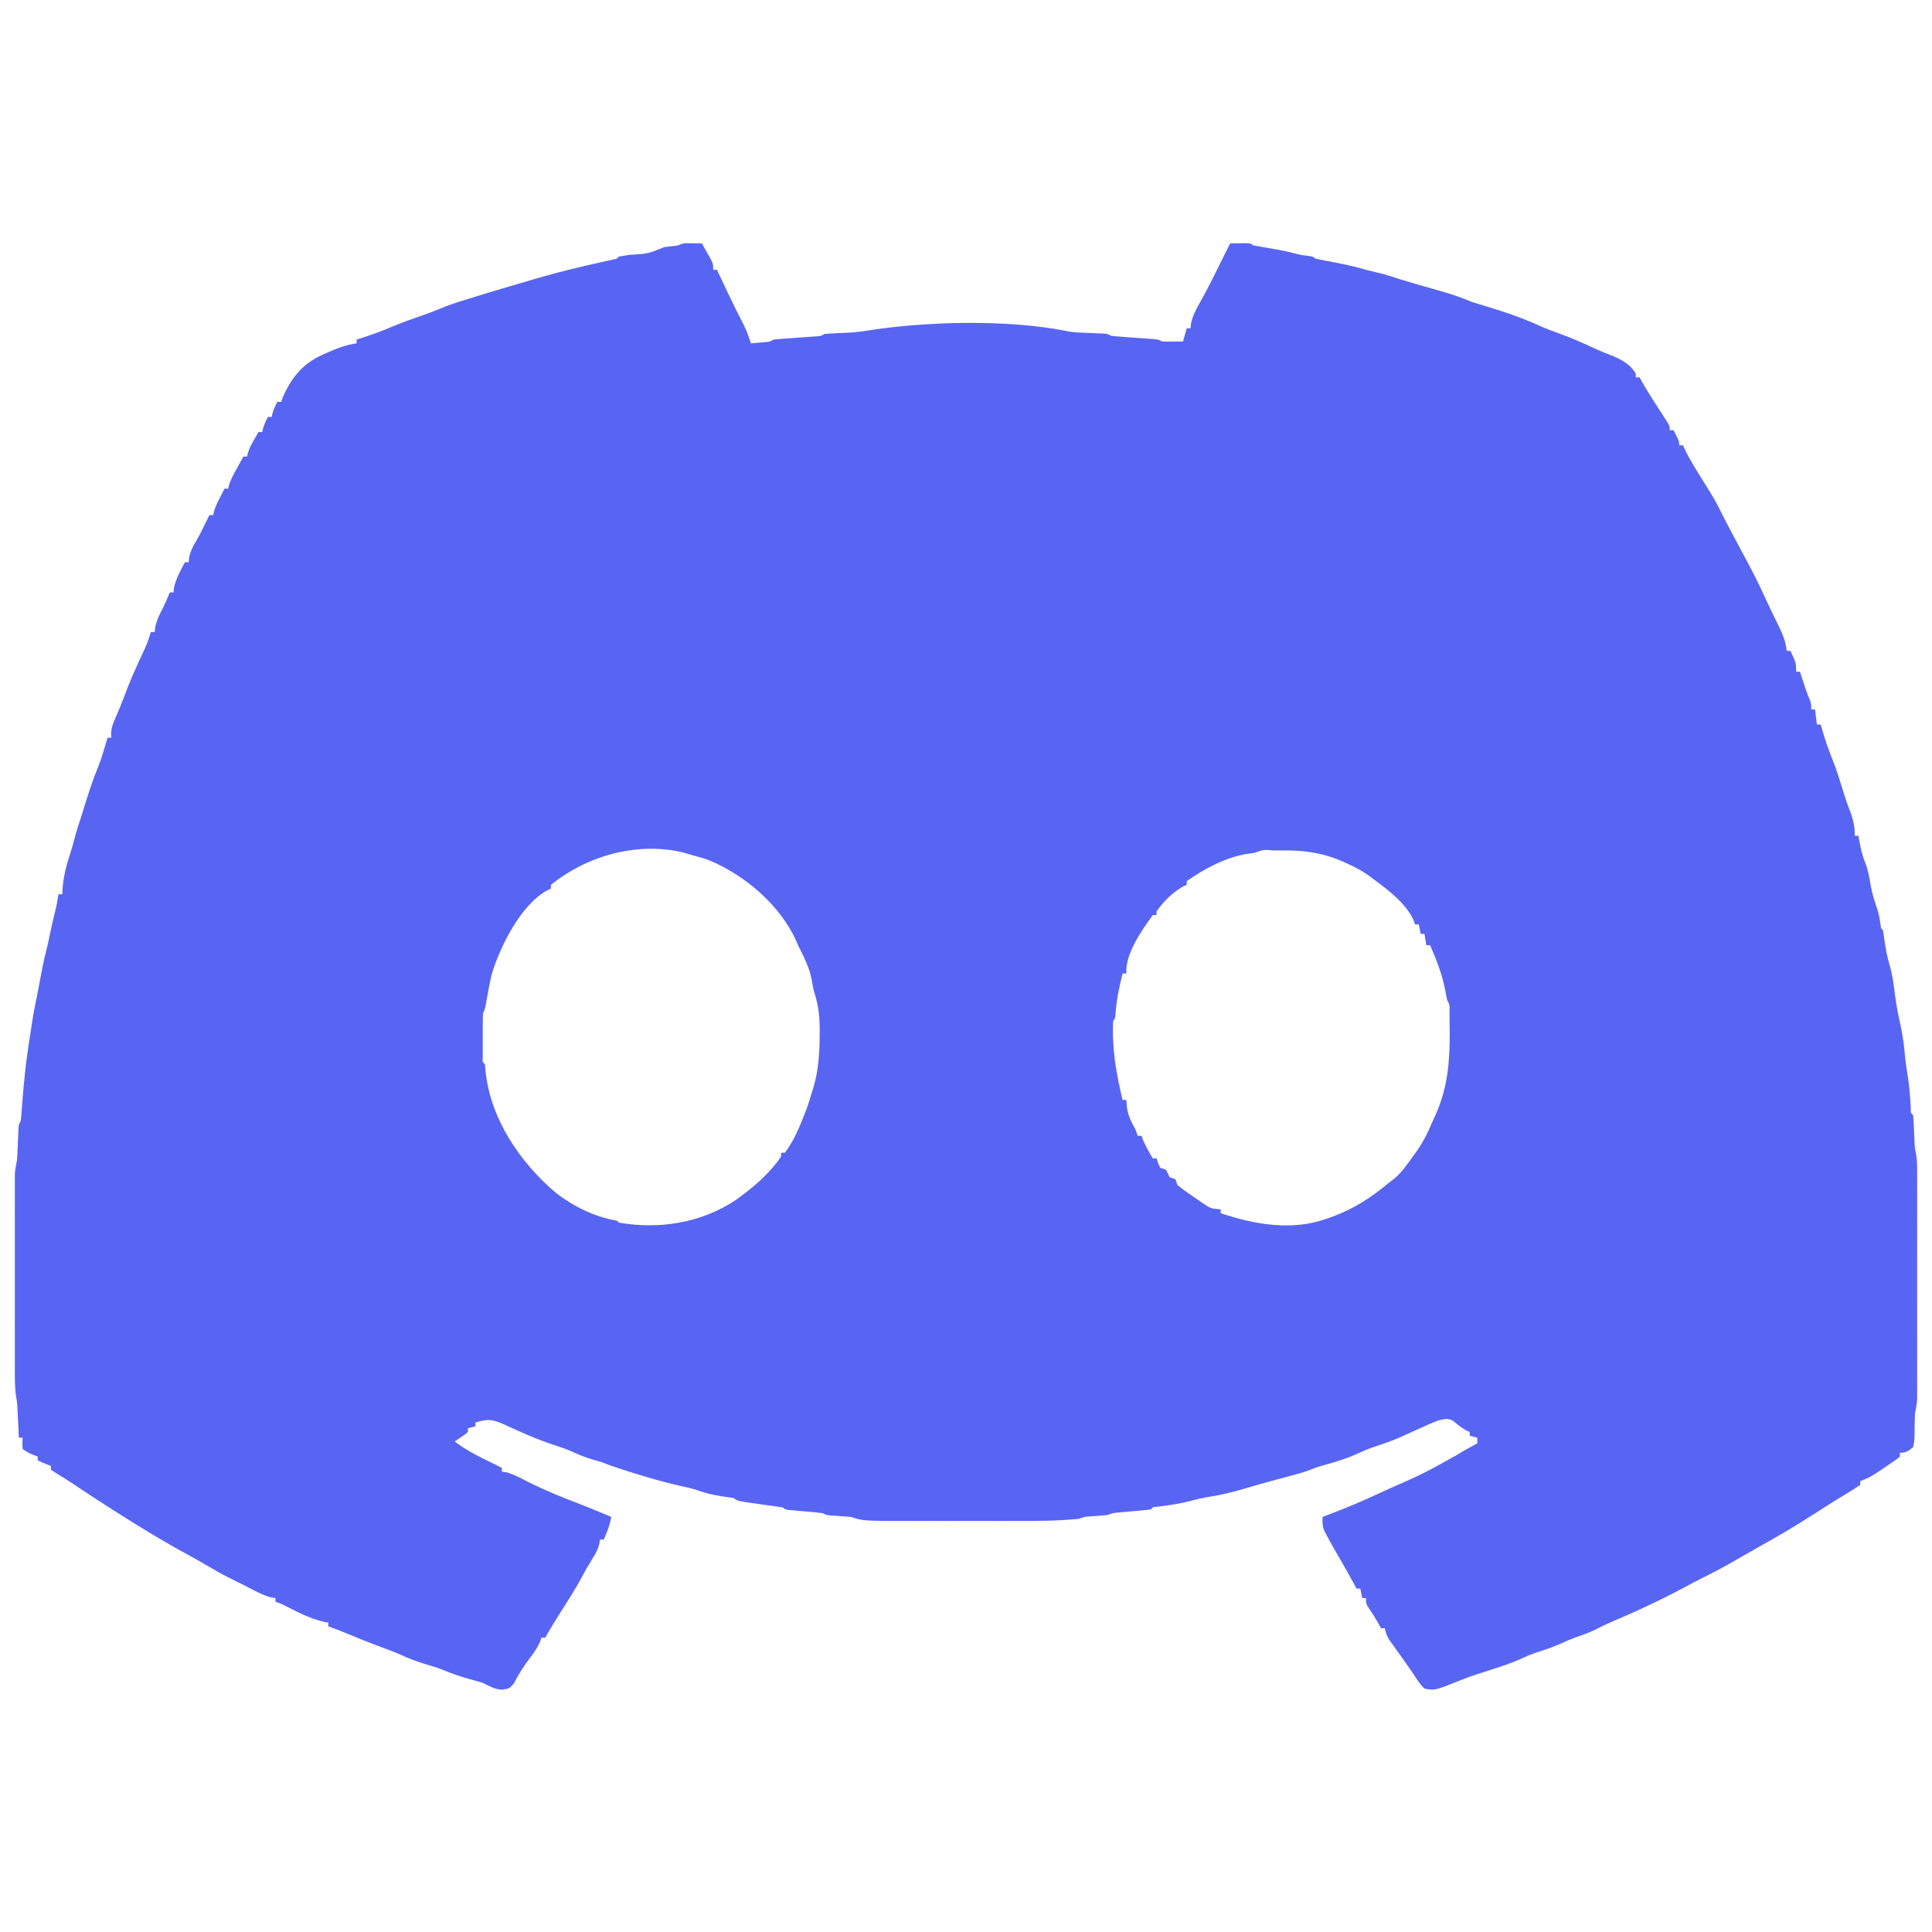
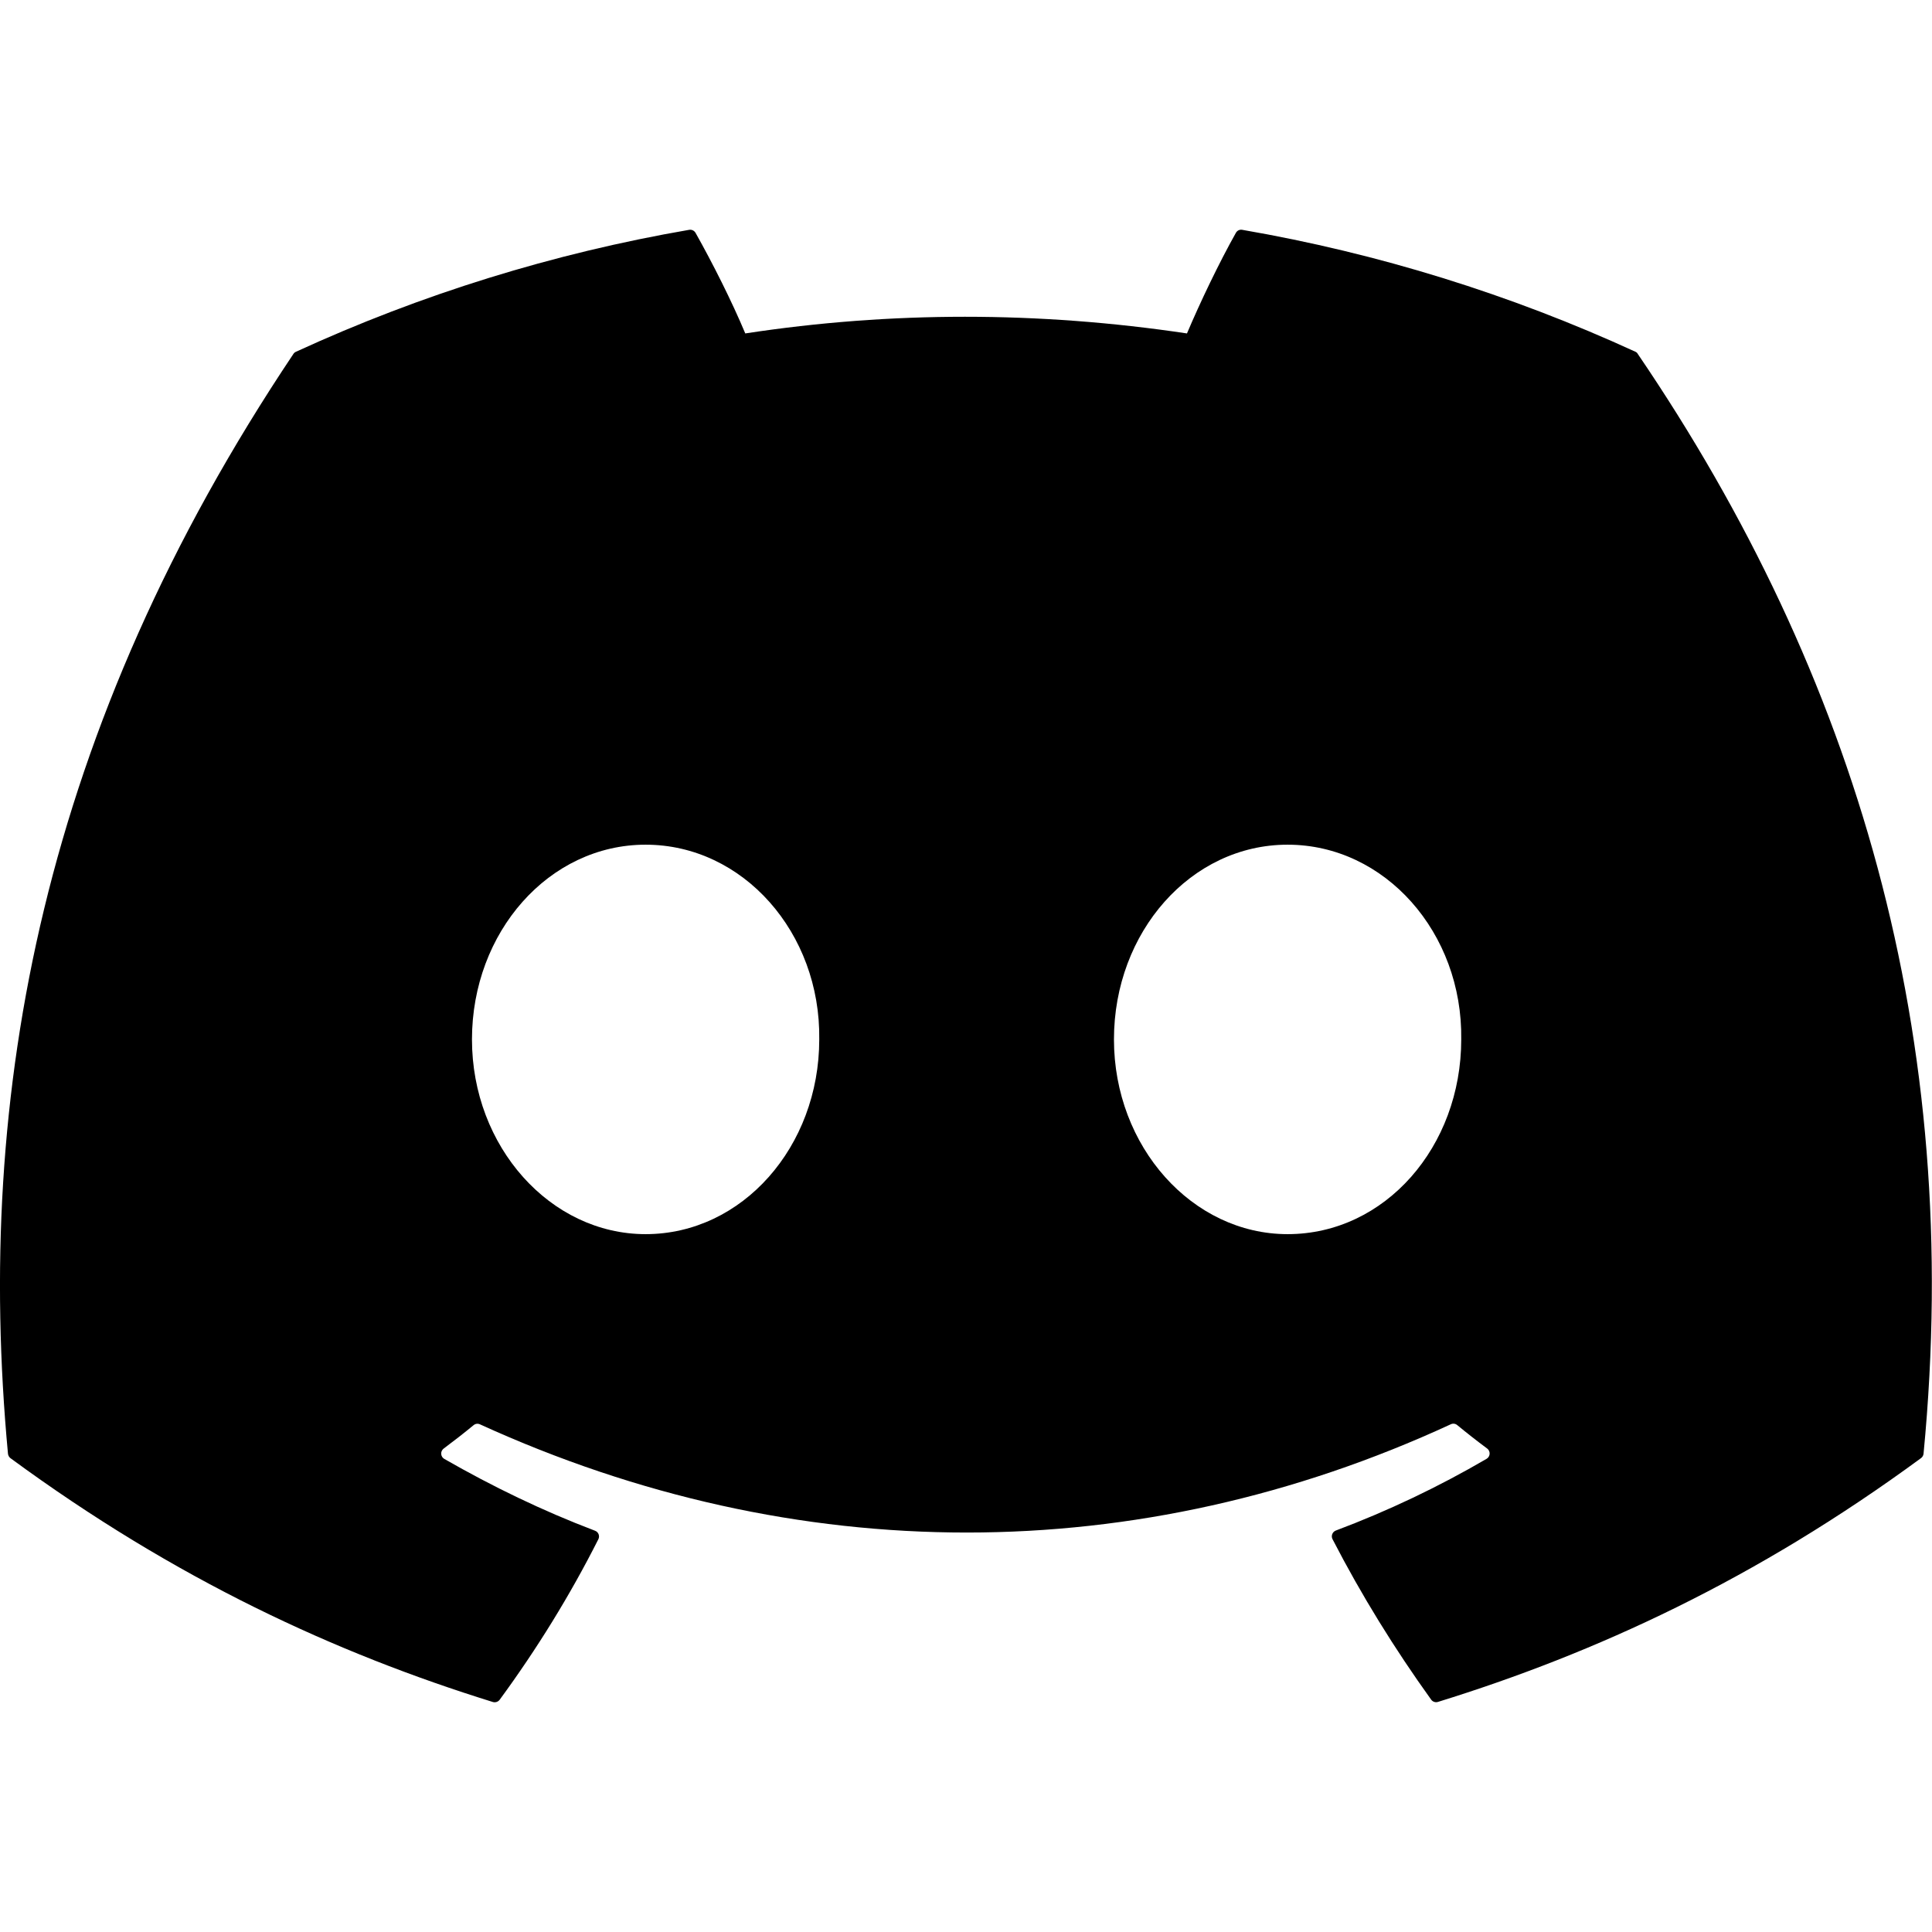
- <svg xmlns="http://www.w3.org/2000/svg" version="1.1" width="1024" height="1024">
-   <path d="M0 0 C1.514 0.017 1.514 0.017 3.059 0.035 C4.071 0.044 5.082 0.053 6.125 0.062 C6.907 0.074 7.69 0.086 8.496 0.098 C9.504 1.864 10.502 3.636 11.496 5.41 C12.331 6.889 12.331 6.889 13.184 8.398 C14.496 11.098 14.496 11.098 14.496 14.098 C15.156 14.098 15.816 14.098 16.496 14.098 C16.732 14.6 16.968 15.102 17.211 15.62 C18.325 17.988 19.442 20.356 20.559 22.723 C20.965 23.583 21.371 24.444 21.789 25.331 C24.782 31.65 27.884 37.902 31.086 44.117 C32.479 47.062 33.534 49.988 34.496 53.098 C36.122 52.957 37.746 52.81 39.371 52.66 C40.276 52.579 41.181 52.498 42.113 52.414 C44.507 52.228 44.507 52.228 46.496 51.098 C48.356 50.888 50.222 50.729 52.09 50.598 C53.202 50.515 54.315 50.433 55.461 50.348 C58.996 50.098 58.996 50.098 62.531 49.848 C63.644 49.765 64.756 49.683 65.902 49.598 C67.439 49.489 67.439 49.489 69.006 49.379 C71.493 49.243 71.493 49.243 73.496 48.098 C76.416 47.888 79.322 47.723 82.246 47.598 C88.364 47.352 88.364 47.352 94.434 46.602 C126.267 41.364 170.33 40.216 201.986 46.6 C204.387 47.076 206.628 47.281 209.07 47.379 C209.902 47.416 210.734 47.454 211.592 47.492 C213.331 47.563 215.071 47.633 216.811 47.703 C217.639 47.741 218.467 47.778 219.32 47.816 C220.074 47.847 220.828 47.877 221.604 47.908 C223.496 48.098 223.496 48.098 225.496 49.098 C227.356 49.308 229.222 49.466 231.09 49.598 C232.202 49.68 233.315 49.763 234.461 49.848 C235.628 49.93 236.794 50.013 237.996 50.098 C240.298 50.26 242.601 50.427 244.902 50.598 C245.927 50.67 246.951 50.742 248.006 50.816 C250.496 51.098 250.496 51.098 252.496 52.098 C254.37 52.168 256.246 52.182 258.121 52.16 C259.124 52.151 260.127 52.142 261.16 52.133 C261.931 52.121 262.702 52.11 263.496 52.098 C264.156 49.788 264.816 47.478 265.496 45.098 C266.156 45.098 266.816 45.098 267.496 45.098 C267.588 44.249 267.679 43.401 267.773 42.527 C268.588 38.661 270.132 35.619 272.059 32.223 C272.786 30.902 273.511 29.58 274.234 28.258 C274.608 27.577 274.981 26.897 275.366 26.196 C277.237 22.723 278.993 19.194 280.746 15.66 C281.063 15.023 281.379 14.386 281.705 13.729 C282.319 12.492 282.932 11.254 283.545 10.016 C285.186 6.705 286.842 3.402 288.496 0.098 C290.309 0.071 292.121 0.051 293.934 0.035 C294.943 0.024 295.952 0.012 296.992 0 C299.496 0.098 299.496 0.098 300.496 1.098 C303.182 1.617 305.86 2.093 308.559 2.535 C313.018 3.27 317.427 4.04 321.809 5.16 C325.511 6.171 325.511 6.171 329.434 6.66 C332.496 7.098 332.496 7.098 333.496 8.098 C334.896 8.439 336.307 8.731 337.723 9 C339.024 9.252 339.024 9.252 340.352 9.51 C341.722 9.77 341.722 9.77 343.121 10.035 C349.007 11.155 354.748 12.381 360.496 14.098 C363.504 14.856 366.517 15.587 369.531 16.316 C372.574 17.118 375.515 18.093 378.496 19.098 C381.16 19.9 383.826 20.693 386.496 21.473 C387.236 21.69 387.977 21.908 388.74 22.132 C392.311 23.18 395.886 24.212 399.473 25.207 C405.369 26.848 410.882 28.648 416.496 31.098 C418.449 31.72 420.408 32.322 422.371 32.91 C432.784 36.049 443.216 39.427 453.078 44.043 C456.414 45.498 459.83 46.722 463.246 47.973 C469.491 50.268 475.512 52.862 481.523 55.723 C484.295 57.005 487.081 58.134 489.934 59.223 C495.45 61.39 500.357 63.866 503.496 69.098 C503.496 69.758 503.496 70.418 503.496 71.098 C504.156 71.098 504.816 71.098 505.496 71.098 C506.027 72.05 506.558 73.003 507.105 73.984 C510.328 79.627 513.9 85.054 517.426 90.51 C517.949 91.329 518.472 92.148 519.012 92.992 C519.728 94.104 519.728 94.104 520.458 95.238 C521.496 97.098 521.496 97.098 521.496 99.098 C522.156 99.098 522.816 99.098 523.496 99.098 C526.496 104.848 526.496 104.848 526.496 107.098 C527.156 107.098 527.816 107.098 528.496 107.098 C528.991 108.15 529.486 109.201 529.996 110.285 C533.081 116.465 536.846 122.242 540.496 128.098 C541.585 129.865 542.669 131.636 543.746 133.41 C544.184 134.128 544.623 134.846 545.074 135.586 C546.633 138.339 548.036 141.146 549.438 143.981 C551.149 147.405 552.949 150.781 554.746 154.16 C555.135 154.893 555.523 155.626 555.923 156.382 C557.818 159.955 559.722 163.522 561.648 167.078 C565.276 173.786 568.718 180.533 571.848 187.492 C573.142 190.323 574.47 193.124 575.832 195.922 C576.241 196.767 576.649 197.611 577.071 198.481 C577.879 200.149 578.693 201.814 579.513 203.476 C581.549 207.696 583.033 211.368 583.496 216.098 C584.156 216.098 584.816 216.098 585.496 216.098 C588.496 222.598 588.496 222.598 588.496 227.098 C589.156 227.098 589.816 227.098 590.496 227.098 C590.762 227.906 591.027 228.714 591.301 229.547 C591.654 230.616 592.007 231.684 592.371 232.785 C592.719 233.841 593.067 234.897 593.426 235.984 C594.1 237.946 594.828 239.891 595.629 241.805 C596.496 244.098 596.496 244.098 596.496 247.098 C597.156 247.098 597.816 247.098 598.496 247.098 C598.826 249.738 599.156 252.378 599.496 255.098 C600.156 255.098 600.816 255.098 601.496 255.098 C601.738 255.92 601.981 256.743 602.23 257.59 C604.529 265.252 604.529 265.252 607.371 272.723 C609.773 278.489 611.556 284.446 613.39 290.411 C614.616 294.382 615.901 298.256 617.496 302.098 C618.825 306.231 619.76 309.746 619.496 314.098 C620.156 314.098 620.816 314.098 621.496 314.098 C621.606 314.727 621.715 315.356 621.828 316.004 C622.598 320.161 623.39 324.114 624.996 328.035 C626.633 332.098 627.311 336.181 628.031 340.488 C628.805 344.829 630.089 348.948 631.559 353.098 C632.595 356.415 633.024 359.661 633.496 363.098 C633.826 363.428 634.156 363.758 634.496 364.098 C634.824 366.05 635.108 368.01 635.371 369.973 C635.995 374.256 636.76 378.326 637.996 382.473 C639.628 388.092 640.321 393.721 641.031 399.52 C641.734 404.929 642.866 410.218 644.031 415.543 C645.136 420.764 645.797 425.873 646.215 431.191 C646.515 434.294 646.989 437.335 647.496 440.41 C648.466 446.395 648.923 452.343 649.25 458.395 C649.198 461.013 649.198 461.013 650.496 462.098 C650.709 465.018 650.873 467.923 650.996 470.848 C651.066 472.468 651.138 474.087 651.215 475.707 C651.245 476.429 651.275 477.15 651.307 477.894 C651.451 480.128 651.451 480.128 652 482.391 C652.514 485.193 652.622 487.754 652.623 490.601 C652.626 491.694 652.629 492.788 652.632 493.914 C652.63 495.104 652.628 496.294 652.625 497.52 C652.627 498.78 652.629 500.041 652.631 501.34 C652.635 504.79 652.634 508.24 652.63 511.691 C652.628 515.305 652.63 518.92 652.632 522.534 C652.634 528.604 652.631 534.673 652.626 540.742 C652.621 547.755 652.623 554.767 652.628 561.779 C652.633 567.805 652.633 573.831 652.631 579.856 C652.629 583.453 652.629 587.05 652.632 590.646 C652.636 594.656 652.631 598.666 652.625 602.676 C652.628 603.866 652.63 605.055 652.632 606.281 C652.629 607.375 652.626 608.468 652.623 609.595 C652.623 610.542 652.622 611.49 652.622 612.466 C652.496 615.106 652.058 617.52 651.496 620.098 C651.413 621.536 651.365 622.977 651.355 624.418 C651.336 625.2 651.317 625.983 651.297 626.789 C651.263 628.419 651.245 630.049 651.242 631.68 C651.172 633.924 651.062 635.924 650.496 638.098 C648.058 640.166 646.701 641.098 643.496 641.098 C643.496 641.758 643.496 642.418 643.496 643.098 C642.107 644.303 642.107 644.303 640.172 645.629 C639.473 646.11 638.773 646.591 638.053 647.086 C637.312 647.585 636.572 648.084 635.809 648.598 C635.087 649.097 634.366 649.595 633.623 650.109 C630.026 652.56 626.663 654.717 622.496 656.098 C622.496 656.758 622.496 657.418 622.496 658.098 C620.318 659.608 618.142 660.988 615.871 662.348 C614.399 663.246 612.928 664.146 611.457 665.047 C610.659 665.535 609.861 666.022 609.038 666.525 C605.434 668.755 601.875 671.054 598.311 673.349 C588.551 679.628 578.673 685.525 568.496 691.098 C565.039 693.048 561.604 695.035 558.172 697.027 C551.783 700.723 545.371 704.231 538.738 707.477 C535.616 709.038 532.54 710.665 529.465 712.315 C516.76 719.132 503.788 725.195 490.504 730.793 C488.048 731.858 485.68 732.984 483.309 734.223 C479.411 736.238 475.349 737.644 471.215 739.098 C468.765 739.999 466.425 741 464.059 742.098 C459.608 744.136 455.032 745.601 450.379 747.105 C447.946 747.943 445.691 748.872 443.371 749.973 C436.034 753.378 428.178 755.603 420.496 758.098 C416.768 759.312 413.123 760.61 409.496 762.098 C397.04 767.088 397.04 767.088 391.496 766.098 C389.006 763.76 387.319 760.969 385.496 758.098 C384.356 756.468 383.21 754.844 382.059 753.223 C381.48 752.387 380.901 751.552 380.305 750.691 C379.062 748.91 377.804 747.139 376.531 745.379 C375.586 744.064 375.586 744.064 374.621 742.723 C373.759 741.535 373.759 741.535 372.879 740.324 C371.556 738.195 370.932 736.547 370.496 734.098 C369.836 734.098 369.176 734.098 368.496 734.098 C367.63 732.551 367.63 732.551 366.746 730.973 C365.339 728.49 363.878 726.204 362.246 723.848 C360.496 721.098 360.496 721.098 360.496 718.098 C359.836 718.098 359.176 718.098 358.496 718.098 C358.166 716.448 357.836 714.798 357.496 713.098 C356.836 713.098 356.176 713.098 355.496 713.098 C355.144 712.443 354.792 711.788 354.43 711.113 C351.682 706.034 348.874 701.006 345.934 696.035 C343.738 692.278 341.582 688.513 339.559 684.66 C339.158 683.898 338.757 683.136 338.344 682.352 C337.383 679.798 337.339 677.804 337.496 675.098 C338.645 674.662 339.793 674.226 340.977 673.777 C350.329 670.202 359.45 666.396 368.496 662.098 C370.161 661.344 371.828 660.594 373.496 659.848 C391.368 651.922 391.368 651.922 408.41 642.414 C412.01 640.142 415.761 638.137 419.496 636.098 C419.496 635.108 419.496 634.118 419.496 633.098 C418.176 632.768 416.856 632.438 415.496 632.098 C415.496 631.438 415.496 630.778 415.496 630.098 C414.98 629.871 414.465 629.644 413.934 629.41 C411.154 627.914 408.884 626.052 406.473 624.023 C403.481 622.622 401.666 623.27 398.496 624.098 C395.837 625.087 393.263 626.231 390.684 627.41 C389.974 627.727 389.264 628.044 388.532 628.37 C385.638 629.664 382.753 630.979 379.875 632.309 C374.825 634.625 369.701 636.385 364.414 638.094 C361.047 639.252 357.868 640.673 354.637 642.16 C348.599 644.805 342.177 646.523 335.855 648.352 C333.477 649.068 333.477 649.068 331.165 650.054 C328.607 651.054 326.092 651.824 323.441 652.535 C322.497 652.79 321.552 653.046 320.578 653.309 C319.602 653.569 318.626 653.829 317.621 654.098 C315.686 654.618 313.751 655.139 311.816 655.66 C310.897 655.908 309.977 656.155 309.03 656.41 C304.725 657.578 300.443 658.813 296.172 660.098 C289.607 662.05 283.189 663.589 276.418 664.602 C273.426 665.11 270.553 665.818 267.621 666.598 C261.874 668.105 256.125 668.934 250.234 669.668 C247.59 669.808 247.59 669.808 246.496 671.098 C245.047 671.312 243.588 671.468 242.129 671.598 C240.801 671.721 240.801 671.721 239.445 671.848 C238.047 671.971 238.047 671.971 236.621 672.098 C234.79 672.261 232.959 672.428 231.129 672.598 C230.313 672.67 229.497 672.742 228.657 672.816 C226.318 673.051 226.318 673.051 223.496 674.098 C220.436 674.404 217.376 674.606 214.309 674.816 C211.419 675.001 211.419 675.001 208.496 676.098 C196.593 677.296 184.632 677.246 172.684 677.23 C170.817 677.231 168.95 677.232 167.083 677.233 C163.197 677.235 159.311 677.233 155.425 677.228 C150.49 677.222 145.555 677.226 140.62 677.232 C136.773 677.235 132.926 677.234 129.079 677.231 C127.261 677.231 125.443 677.232 123.626 677.234 C93.995 677.264 93.995 677.264 87.496 675.098 C84.143 674.79 80.79 674.589 77.43 674.379 C74.496 674.098 74.496 674.098 72.496 673.098 C70.989 672.891 69.476 672.731 67.961 672.598 C67.07 672.515 66.178 672.433 65.26 672.348 C63.372 672.181 61.484 672.014 59.596 671.848 C58.706 671.765 57.816 671.683 56.898 671.598 C56.079 671.525 55.259 671.453 54.414 671.379 C52.496 671.098 52.496 671.098 51.496 670.098 C49.378 669.743 47.251 669.44 45.121 669.16 C27.085 666.686 27.085 666.686 25.496 665.098 C23.501 664.771 21.5 664.487 19.496 664.223 C14.762 663.526 10.547 662.561 6.07 660.93 C2.78 659.866 -0.568 659.153 -3.941 658.41 C-11.829 656.642 -19.532 654.357 -27.254 651.973 C-28.385 651.624 -29.516 651.275 -30.681 650.915 C-35.366 649.453 -39.955 647.941 -44.504 646.098 C-46.082 645.622 -47.666 645.164 -49.254 644.723 C-53.398 643.506 -57.191 641.943 -61.102 640.129 C-63.799 638.971 -66.523 638.061 -69.316 637.16 C-78.504 634.175 -87.273 630.267 -96.031 626.211 C-102.253 623.41 -104.978 622.922 -111.504 625.098 C-111.504 625.758 -111.504 626.418 -111.504 627.098 C-112.824 627.428 -114.144 627.758 -115.504 628.098 C-115.504 628.758 -115.504 629.418 -115.504 630.098 C-117.035 631.387 -117.035 631.387 -119.004 632.723 C-119.978 633.392 -119.978 633.392 -120.973 634.074 C-121.478 634.412 -121.983 634.75 -122.504 635.098 C-116.577 639.678 -110.235 642.852 -103.504 646.098 C-101.503 647.095 -99.502 648.094 -97.504 649.098 C-97.504 649.758 -97.504 650.418 -97.504 651.098 C-96.5 651.229 -96.5 651.229 -95.477 651.363 C-91.663 652.305 -88.397 654.036 -84.941 655.848 C-75.134 660.866 -65.064 664.908 -54.773 668.828 C-49.643 670.82 -44.572 672.952 -39.504 675.098 C-40.286 679.495 -41.675 683.043 -43.504 687.098 C-44.164 687.098 -44.824 687.098 -45.504 687.098 C-45.668 688.192 -45.668 688.192 -45.836 689.309 C-46.544 692.265 -47.564 694.168 -49.191 696.723 C-51.299 700.109 -53.278 703.503 -55.129 707.035 C-58.506 713.313 -62.348 719.286 -66.19 725.285 C-69.094 729.824 -71.875 734.393 -74.504 739.098 C-75.164 739.098 -75.824 739.098 -76.504 739.098 C-76.877 740.165 -76.877 740.165 -77.258 741.254 C-78.641 744.411 -80.368 746.848 -82.441 749.598 C-85.781 754.043 -88.667 758.455 -91.191 763.41 C-93.504 766.098 -93.504 766.098 -97.379 766.66 C-101.275 766.542 -104.062 764.823 -107.504 763.098 C-109.739 762.401 -111.99 761.757 -114.254 761.16 C-119.325 759.764 -124.101 758.136 -128.941 756.098 C-131.942 754.927 -134.978 754.013 -138.066 753.098 C-142.549 751.753 -146.712 750.209 -150.941 748.227 C-154.346 746.727 -157.827 745.448 -161.316 744.16 C-167.228 741.976 -173.059 739.657 -178.863 737.199 C-182.377 735.733 -185.928 734.404 -189.504 733.098 C-189.504 732.438 -189.504 731.778 -189.504 731.098 C-190.209 730.98 -190.914 730.863 -191.641 730.742 C-199.669 728.935 -207.207 724.812 -214.504 721.098 C-215.494 720.768 -216.484 720.438 -217.504 720.098 C-217.504 719.438 -217.504 718.778 -217.504 718.098 C-218.191 718 -218.878 717.902 -219.586 717.801 C-223.113 716.951 -225.966 715.509 -229.191 713.848 C-230.443 713.207 -231.694 712.566 -232.945 711.926 C-233.554 711.612 -234.163 711.298 -234.79 710.975 C-237.054 709.816 -239.342 708.71 -241.629 707.598 C-246.382 705.225 -250.936 702.55 -255.508 699.848 C-258.273 698.232 -261.062 696.683 -263.879 695.16 C-277.103 687.983 -289.835 680.207 -302.504 672.098 C-303.805 671.268 -305.105 670.439 -306.406 669.609 C-312.921 665.446 -319.378 661.203 -325.793 656.887 C-328.247 655.267 -330.733 653.735 -333.254 652.223 C-334.326 651.521 -335.399 650.82 -336.504 650.098 C-336.504 649.438 -336.504 648.778 -336.504 648.098 C-337.288 647.788 -338.071 647.479 -338.879 647.16 C-341.504 646.098 -341.504 646.098 -343.504 645.098 C-343.504 644.438 -343.504 643.778 -343.504 643.098 C-344.267 642.809 -345.03 642.52 -345.816 642.223 C-348.504 641.098 -348.504 641.098 -351.504 639.098 C-351.691 635.973 -351.691 635.973 -351.504 633.098 C-352.164 633.098 -352.824 633.098 -353.504 633.098 C-353.564 631.807 -353.625 630.517 -353.688 629.188 C-353.772 627.47 -353.857 625.753 -353.941 624.035 C-354 622.764 -354 622.764 -354.061 621.467 C-354.102 620.632 -354.144 619.797 -354.188 618.938 C-354.224 618.178 -354.261 617.419 -354.299 616.636 C-354.472 614.019 -354.472 614.019 -355.009 611.149 C-355.746 606.027 -355.643 600.899 -355.633 595.734 C-355.635 594.609 -355.637 593.485 -355.639 592.327 C-355.643 588.623 -355.64 584.919 -355.637 581.215 C-355.637 578.636 -355.638 576.057 -355.64 573.479 C-355.641 568.08 -355.639 562.682 -355.634 557.284 C-355.629 551.049 -355.631 544.815 -355.636 538.581 C-355.641 532.571 -355.641 526.562 -355.638 520.553 C-355.637 518 -355.638 515.448 -355.64 512.895 C-355.643 509.331 -355.639 505.767 -355.633 502.203 C-355.635 501.147 -355.637 500.091 -355.639 499.004 C-355.637 498.031 -355.634 497.058 -355.631 496.056 C-355.631 495.214 -355.63 494.372 -355.63 493.505 C-355.496 490.953 -355.043 488.593 -354.504 486.098 C-354.377 484.575 -354.284 483.05 -354.223 481.523 C-354.185 480.691 -354.148 479.859 -354.109 479.002 C-354.039 477.262 -353.968 475.523 -353.898 473.783 C-353.861 472.955 -353.824 472.127 -353.785 471.273 C-353.755 470.52 -353.725 469.766 -353.693 468.99 C-353.504 467.098 -353.504 467.098 -352.504 465.098 C-352.306 463.463 -352.159 461.822 -352.039 460.18 C-351.962 459.18 -351.886 458.181 -351.807 457.151 C-351.728 456.082 -351.648 455.012 -351.566 453.91 C-350.829 444.579 -349.914 435.354 -348.504 426.098 C-348.389 425.336 -348.274 424.574 -348.156 423.789 C-345.703 407.598 -345.703 407.598 -344.035 399.688 C-343.451 396.838 -342.923 393.98 -342.398 391.119 C-341.417 385.78 -340.435 380.464 -339.035 375.215 C-338.277 372.193 -337.648 369.146 -337.004 366.098 C-336.189 362.246 -335.361 358.41 -334.379 354.598 C-333.589 351.438 -332.987 348.317 -332.504 345.098 C-331.844 345.098 -331.184 345.098 -330.504 345.098 C-330.478 344.454 -330.452 343.811 -330.426 343.148 C-330.008 336.489 -328.628 330.643 -326.551 324.312 C-325.294 320.453 -324.246 316.557 -323.215 312.633 C-322.407 309.751 -321.455 306.935 -320.504 304.098 C-320.045 302.635 -319.589 301.172 -319.137 299.707 C-316.811 292.2 -314.508 284.767 -311.449 277.52 C-309.485 272.488 -308.03 267.275 -306.504 262.098 C-305.844 262.098 -305.184 262.098 -304.504 262.098 C-304.552 261.393 -304.599 260.687 -304.648 259.961 C-304.479 256.603 -303.554 254.351 -302.191 251.285 C-299.991 246.234 -299.991 246.234 -298.004 241.098 C-294.733 232.235 -290.887 223.635 -286.836 215.105 C-285.525 212.146 -284.476 209.183 -283.504 206.098 C-282.844 206.098 -282.184 206.098 -281.504 206.098 C-281.421 205.273 -281.339 204.448 -281.254 203.598 C-280.482 199.996 -279.262 197.359 -277.559 194.133 C-276.033 191.189 -274.779 188.157 -273.504 185.098 C-272.844 185.098 -272.184 185.098 -271.504 185.098 C-271.411 183.922 -271.411 183.922 -271.316 182.723 C-270.201 177.745 -267.901 173.573 -265.504 169.098 C-264.844 169.098 -264.184 169.098 -263.504 169.098 C-263.421 168.252 -263.339 167.406 -263.254 166.535 C-262.545 163.285 -261.48 161.057 -259.758 158.242 C-257.084 153.669 -254.844 148.848 -252.504 144.098 C-251.844 144.098 -251.184 144.098 -250.504 144.098 C-250.336 143.27 -250.336 143.27 -250.164 142.426 C-249.39 139.697 -248.236 137.37 -246.941 134.848 C-246.486 133.956 -246.031 133.064 -245.562 132.145 C-245.038 131.131 -245.038 131.131 -244.504 130.098 C-243.844 130.098 -243.184 130.098 -242.504 130.098 C-242.367 129.316 -242.367 129.316 -242.227 128.52 C-241.243 125.222 -239.603 122.341 -237.941 119.348 C-237.612 118.746 -237.283 118.144 -236.943 117.523 C-236.134 116.046 -235.32 114.571 -234.504 113.098 C-233.844 113.098 -233.184 113.098 -232.504 113.098 C-232.392 112.536 -232.28 111.974 -232.164 111.395 C-231.413 108.783 -230.292 106.703 -228.941 104.348 C-228.486 103.548 -228.031 102.749 -227.562 101.926 C-227.213 101.323 -226.864 100.719 -226.504 100.098 C-225.844 100.098 -225.184 100.098 -224.504 100.098 C-224.318 99.231 -224.318 99.231 -224.129 98.348 C-223.497 96.074 -222.615 94.172 -221.504 92.098 C-220.844 92.098 -220.184 92.098 -219.504 92.098 C-219.318 91.231 -219.318 91.231 -219.129 90.348 C-218.497 88.074 -217.615 86.172 -216.504 84.098 C-215.844 84.098 -215.184 84.098 -214.504 84.098 C-214.242 83.386 -213.981 82.675 -213.711 81.941 C-209.247 71.424 -202.942 63.674 -192.504 59.098 C-191.523 58.661 -190.542 58.224 -189.531 57.773 C-184.487 55.592 -179.98 53.837 -174.504 53.098 C-174.504 52.438 -174.504 51.778 -174.504 51.098 C-173.777 50.867 -173.05 50.636 -172.301 50.398 C-167.046 48.694 -161.895 46.899 -156.816 44.723 C-151.146 42.299 -145.385 40.237 -139.554 38.241 C-136.329 37.129 -133.206 35.968 -130.074 34.605 C-125.85 32.821 -121.57 31.448 -117.191 30.098 C-116.344 29.833 -115.497 29.569 -114.624 29.297 C-108.928 27.526 -103.226 25.78 -97.504 24.098 C-96.269 23.73 -95.034 23.363 -93.762 22.984 C-89.347 21.673 -84.926 20.383 -80.504 19.098 C-79.808 18.894 -79.112 18.69 -78.395 18.48 C-67.329 15.253 -56.174 12.568 -44.922 10.065 C-43.844 9.823 -42.767 9.581 -41.656 9.332 C-40.687 9.118 -39.717 8.903 -38.719 8.683 C-36.546 8.307 -36.546 8.307 -35.504 7.098 C-33.532 6.744 -31.55 6.44 -29.566 6.16 C-19.946 5.552 -19.946 5.552 -11.504 2.098 C-9.447 1.778 -7.388 1.586 -5.316 1.379 C-2.792 0.987 -2.786 0.109 0 0 Z M-71.504 340.098 C-71.504 340.758 -71.504 341.418 -71.504 342.098 C-72.38 342.49 -72.38 342.49 -73.273 342.891 C-87.456 350.566 -98.404 372.649 -102.922 387.602 C-103.932 391.935 -104.742 396.308 -105.503 400.691 C-106.41 405.91 -106.41 405.91 -107.504 408.098 C-107.601 410.045 -107.635 411.996 -107.637 413.945 C-107.638 415.107 -107.639 416.269 -107.641 417.467 C-107.637 418.686 -107.633 419.904 -107.629 421.16 C-107.633 422.383 -107.637 423.606 -107.641 424.865 C-107.639 426.026 -107.638 427.187 -107.637 428.383 C-107.636 429.454 -107.634 430.525 -107.633 431.629 C-107.783 434.042 -107.783 434.042 -106.504 435.098 C-106.318 437.016 -106.318 437.016 -106.129 438.973 C-103.487 464.312 -87.893 487.203 -68.887 503.316 C-59.355 510.67 -48.399 516.047 -36.504 518.098 C-36.174 518.428 -35.844 518.758 -35.504 519.098 C-14.102 522.874 8.116 519.287 26.297 507.242 C35.631 500.568 43.942 493.632 50.496 484.098 C50.496 483.438 50.496 482.778 50.496 482.098 C51.156 482.098 51.816 482.098 52.496 482.098 C57.467 475.509 60.58 467.754 63.496 460.098 C63.772 459.384 64.048 458.669 64.332 457.934 C65.143 455.675 65.825 453.402 66.496 451.098 C66.849 449.992 67.203 448.886 67.566 447.746 C70.299 438.435 70.891 429.411 70.934 419.723 C70.944 418.547 70.953 417.371 70.964 416.159 C70.899 409.577 70.196 403.787 68.216 397.501 C67.49 395.078 67.056 392.722 66.684 390.223 C65.448 383.703 62.412 378.007 59.496 372.098 C59.189 371.389 58.883 370.68 58.566 369.949 C50.123 350.892 31.302 334.994 12.496 327.098 C9.197 325.941 5.88 324.971 2.496 324.098 C1.337 323.747 0.178 323.396 -1.016 323.035 C-25.391 317.007 -52.285 324.53 -71.504 340.098 Z M301.496 323.098 C299.916 323.348 298.332 323.572 296.746 323.785 C285.671 325.734 274.664 331.688 265.496 338.098 C265.496 338.758 265.496 339.418 265.496 340.098 C264.96 340.325 264.424 340.551 263.871 340.785 C258.131 343.957 253.285 348.763 249.496 354.098 C249.496 354.758 249.496 355.418 249.496 356.098 C248.836 356.098 248.176 356.098 247.496 356.098 C241.596 364.217 232.742 376.843 233.496 387.098 C232.836 387.098 232.176 387.098 231.496 387.098 C229.645 394.419 228.165 401.503 227.707 409.051 C227.496 411.098 227.496 411.098 226.496 412.098 C225.774 426.69 228.069 439.931 231.496 454.098 C232.156 454.098 232.816 454.098 233.496 454.098 C233.62 455.83 233.62 455.83 233.746 457.598 C234.239 461.679 235.585 464.759 237.559 468.336 C238.496 470.098 238.496 470.098 239.496 473.098 C240.156 473.098 240.816 473.098 241.496 473.098 C241.744 473.778 241.991 474.459 242.246 475.16 C243.738 478.666 245.564 481.814 247.496 485.098 C248.156 485.098 248.816 485.098 249.496 485.098 C249.764 485.902 250.032 486.706 250.309 487.535 C250.7 488.381 251.092 489.226 251.496 490.098 C252.486 490.428 253.476 490.758 254.496 491.098 C255.163 492.431 255.829 493.764 256.496 495.098 C257.486 495.428 258.476 495.758 259.496 496.098 C259.826 497.088 260.156 498.078 260.496 499.098 C263.974 502.019 267.751 504.531 271.496 507.098 C272.277 507.636 273.058 508.175 273.863 508.73 C278.218 511.635 278.218 511.635 283.496 512.098 C283.496 512.758 283.496 513.418 283.496 514.098 C301.213 520.124 321.321 523.61 339.496 517.098 C340.512 516.742 341.528 516.386 342.574 516.02 C354.106 511.759 363.102 505.961 372.496 498.098 C373.447 497.372 374.399 496.646 375.379 495.898 C379.327 492.6 382.156 488.518 385.121 484.348 C385.681 483.587 386.24 482.827 386.816 482.043 C390.477 476.95 393.12 471.884 395.496 466.098 C396.186 464.583 396.879 463.07 397.574 461.559 C403.797 447.452 404.952 433.652 404.871 418.41 C404.867 417.612 404.863 416.814 404.858 415.991 C404.84 413.71 404.809 411.429 404.77 409.148 C404.759 408.451 404.748 407.754 404.737 407.036 C404.921 403.785 404.921 403.785 403.496 401.098 C403.076 399.061 402.686 397.018 402.309 394.973 C400.651 386.916 397.754 379.626 394.496 372.098 C393.836 372.098 393.176 372.098 392.496 372.098 C392.166 370.118 391.836 368.138 391.496 366.098 C390.836 366.098 390.176 366.098 389.496 366.098 C389.166 364.448 388.836 362.798 388.496 361.098 C387.836 361.098 387.176 361.098 386.496 361.098 C386.259 360.382 386.022 359.667 385.777 358.93 C381.662 349.834 372.378 342.89 364.496 337.098 C363.71 336.499 363.71 336.499 362.908 335.888 C358.752 332.793 354.566 330.509 349.809 328.473 C349.178 328.186 348.547 327.9 347.896 327.605 C337.175 322.94 326.936 321.645 315.309 321.848 C313.471 321.855 313.471 321.855 311.596 321.863 C306.181 321.393 306.181 321.393 301.496 323.098 Z " fill="#5865F2" transform="translate(363.5039,128.9023)" />
+ <svg xmlns="http://www.w3.org/2000/svg" role="img" viewBox="0 0 24 24">
+   <path d="M20.317 4.37a19.791 19.791 0 00-4.885-1.515.074.074 0 00-.079.037c-.211.375-.445.865-.608 1.25-1.845-.276-3.68-.276-5.487 0-.164-.393-.406-.874-.618-1.25a.077.077 0 00-.079-.037 19.736 19.736 0 00-4.885 1.515.07.07 0 00-.032.028C.533 9.046-.319 13.58.099 18.058a.082.082 0 00.031.056c2.053 1.508 4.041 2.423 5.993 3.029a.078.078 0 00.084-.028c.462-.63.873-1.295 1.226-1.994a.076.076 0 00-.042-.106c-.653-.248-1.274-.549-1.872-.892a.077.077 0 01-.008-.128c.126-.094.252-.192.372-.291a.074.074 0 01.078-.011c3.928 1.793 8.18 1.793 12.061 0a.074.074 0 01.079.009c.12.099.246.198.373.292a.077.077 0 01-.007.128 12.299 12.299 0 01-1.873.891.077.077 0 00-.041.107c.36.698.772 1.363 1.225 1.993a.076.076 0 00.084.029c1.961-.607 3.95-1.522 6.002-3.029a.077.077 0 00.031-.055c.5-5.177-.838-9.674-3.549-13.66a.061.061 0 00-.031-.029zM8.02 15.331c-1.183 0-2.157-1.086-2.157-2.419 0-1.333.956-2.419 2.157-2.419 1.211 0 2.176 1.095 2.157 2.419 0 1.333-.956 2.419-2.157 2.419zm7.975 0c-1.183 0-2.157-1.086-2.157-2.419 0-1.333.955-2.419 2.157-2.419 1.211 0 2.176 1.095 2.157 2.419 0 1.333-.946 2.419-2.157 2.419Z" />
</svg>
